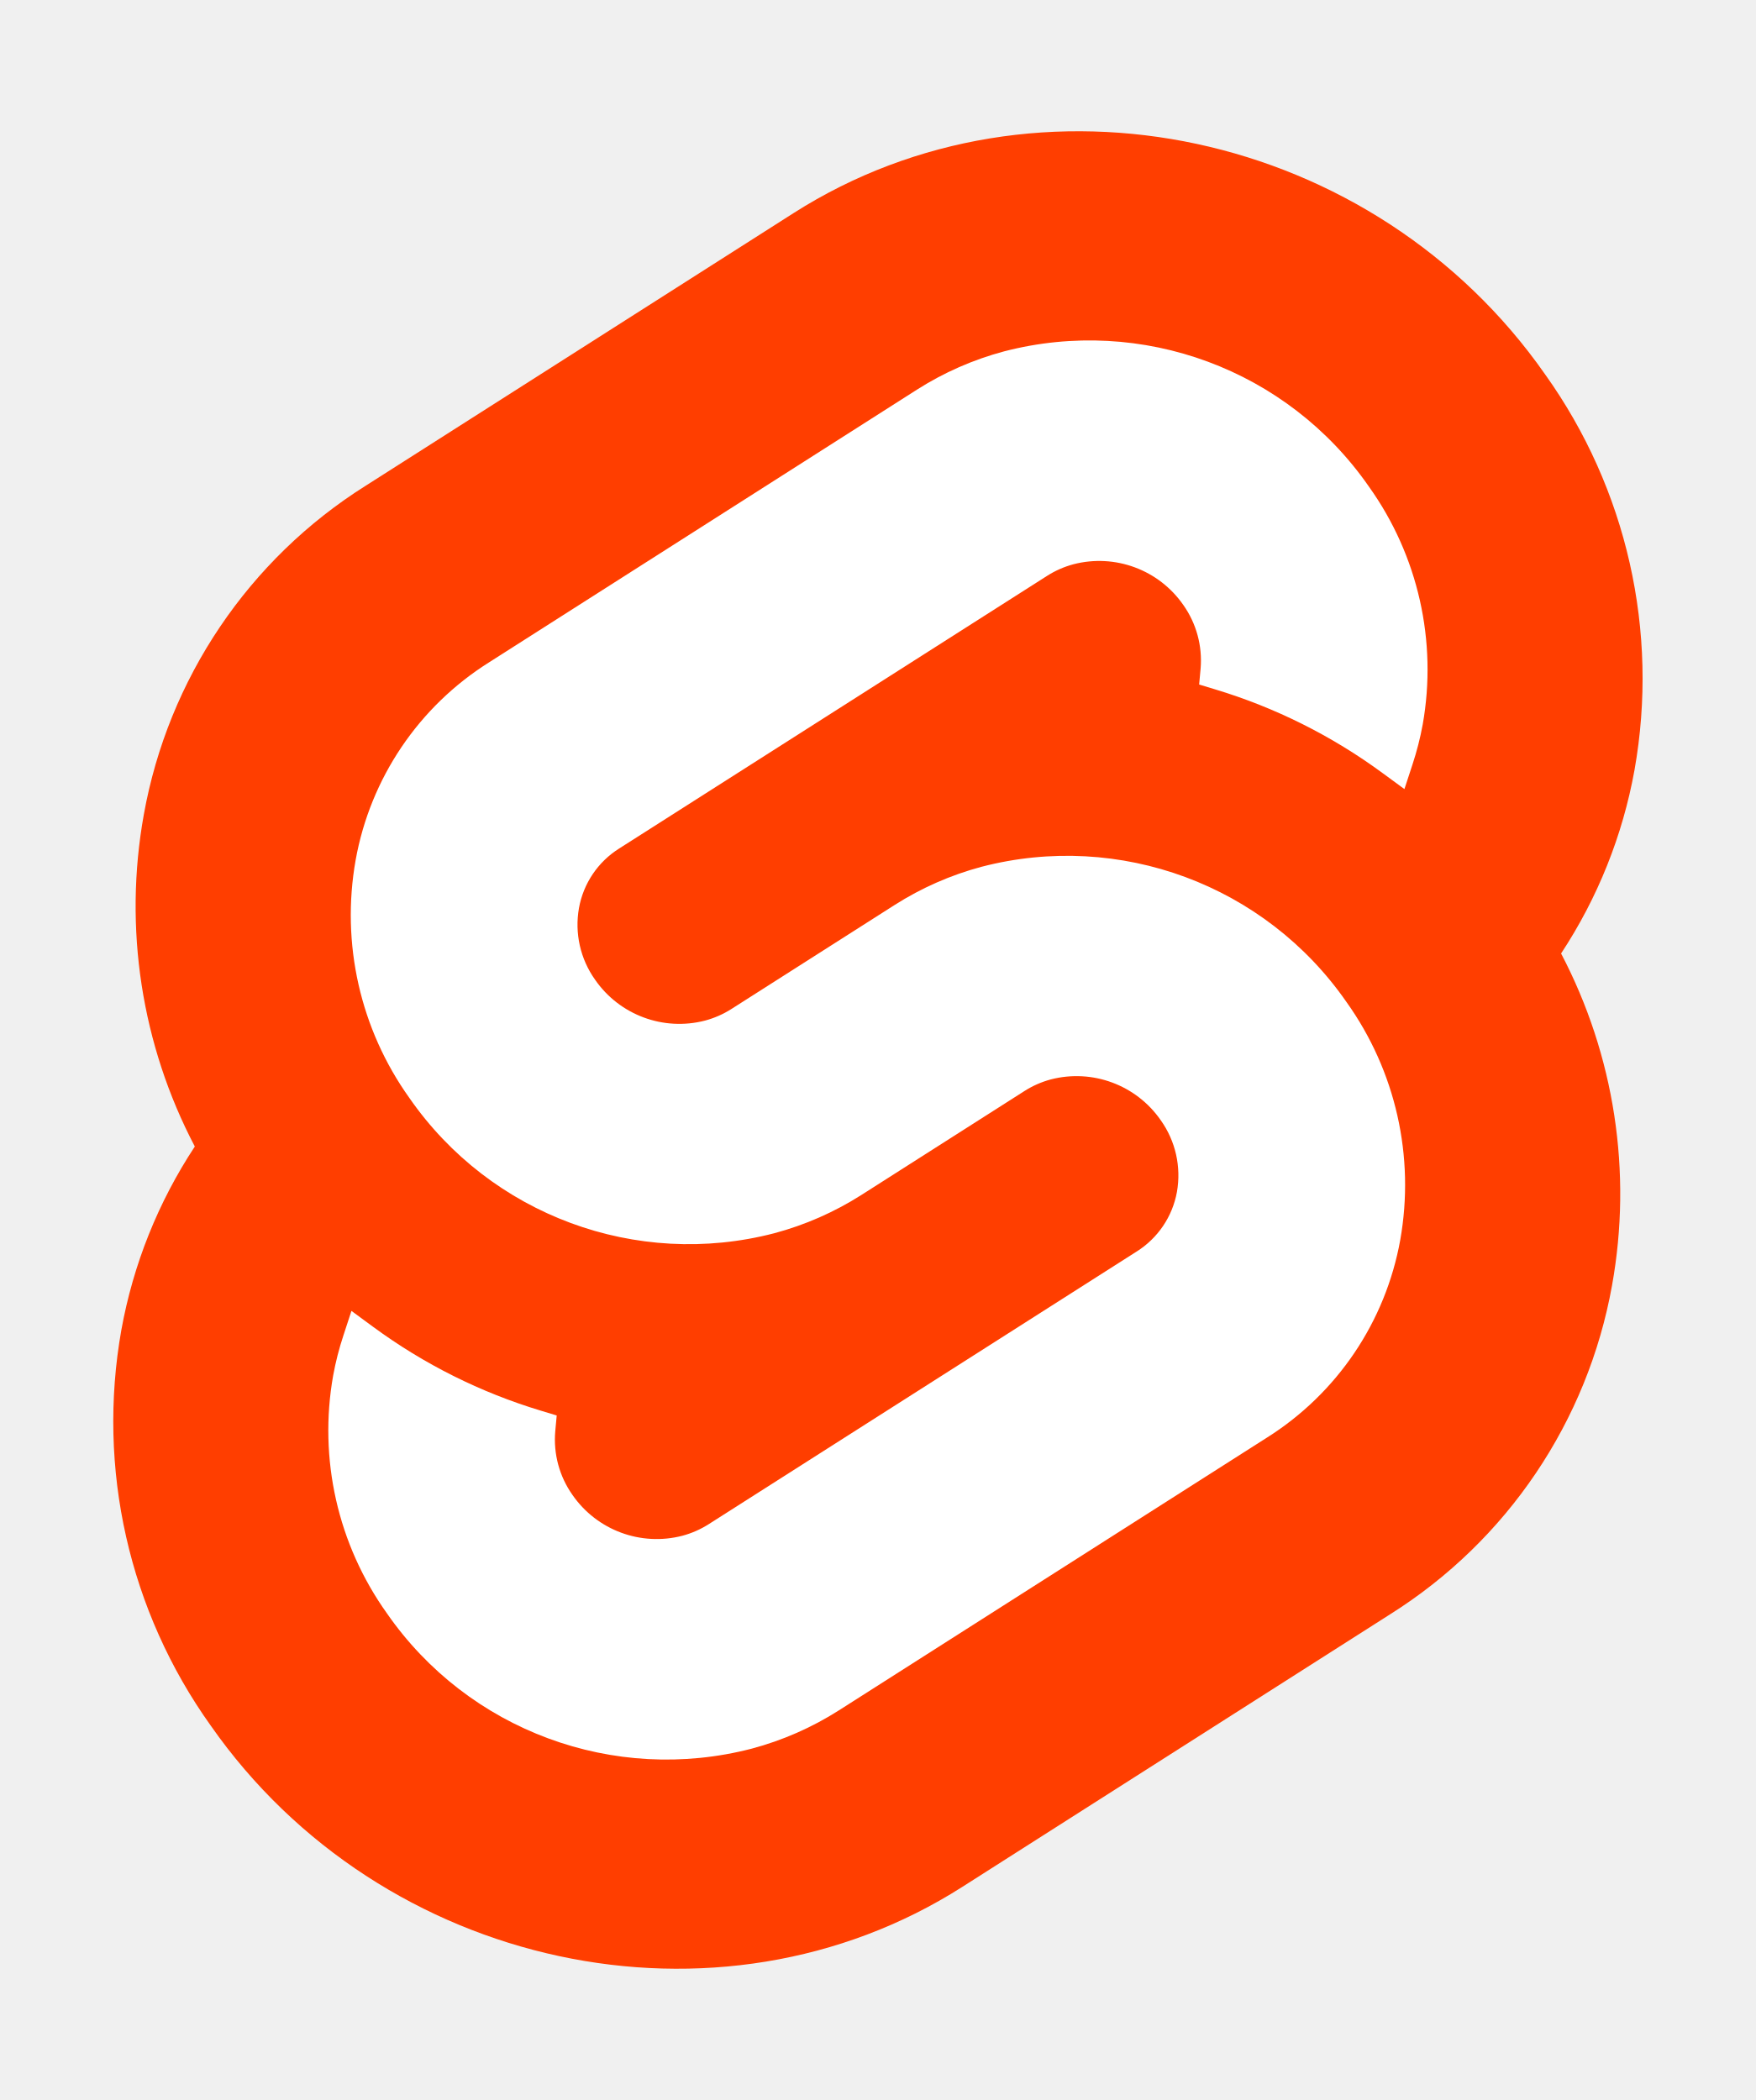
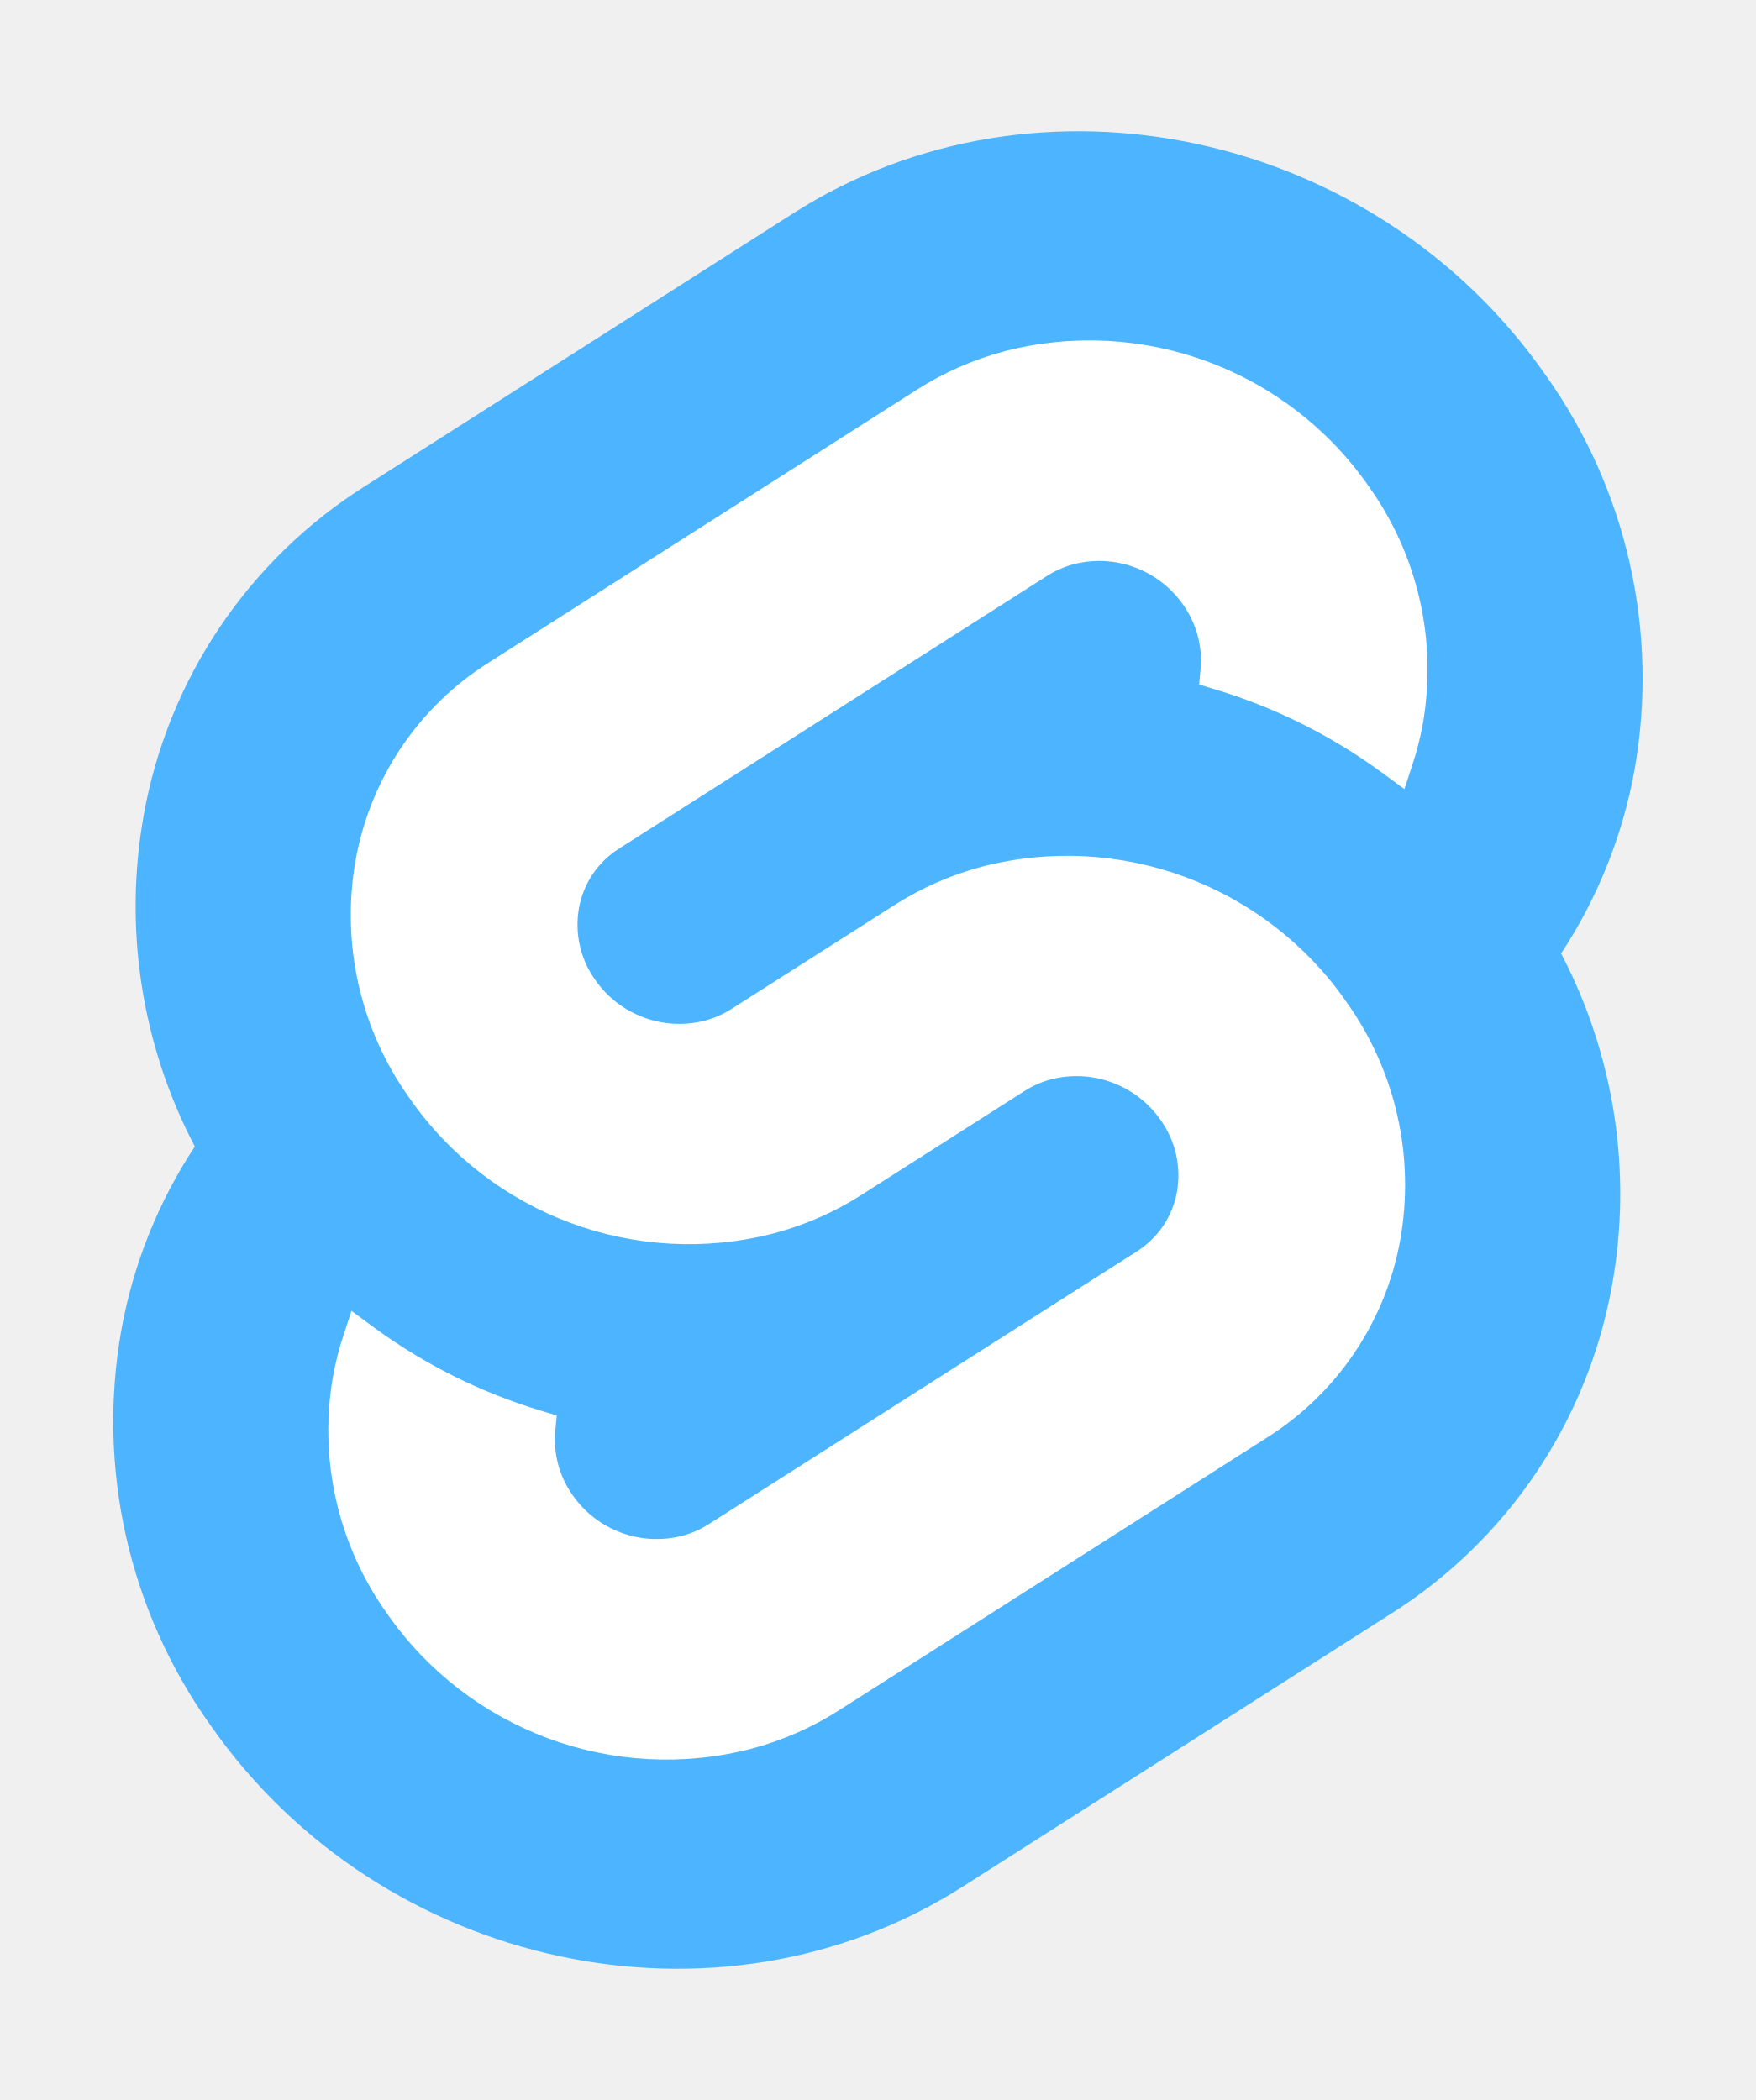
<svg xmlns="http://www.w3.org/2000/svg" width="107" height="128" viewBox="0 0 107 128">
-   <path d="M94.157,22.819c-10.4-14.885-30.94-19.297-45.791-9.835L22.282,29.608A29.923,29.923,0,0,0,8.764,49.651a31.514,31.514,0,0,0,3.108,20.232A30.006,30.006,0,0,0,7.395,81.065a31.889,31.889,0,0,0,5.447,24.116c10.402,14.886,30.942,19.297,45.791,9.835L84.717,98.392A29.918,29.918,0,0,0,98.235,78.349,31.526,31.526,0,0,0,95.13,58.117a30,30,0,0,0,4.474-11.182,31.88,31.88,0,0,0-5.447-24.116" style="fill:#ff3e00" />
+   <path d="M94.157,22.819c-10.4-14.885-30.94-19.297-45.791-9.835L22.282,29.608A29.923,29.923,0,0,0,8.764,49.651a31.514,31.514,0,0,0,3.108,20.232A30.006,30.006,0,0,0,7.395,81.065a31.889,31.889,0,0,0,5.447,24.116c10.402,14.886,30.942,19.297,45.791,9.835L84.717,98.392A29.918,29.918,0,0,0,98.235,78.349,31.526,31.526,0,0,0,95.13,58.117a30,30,0,0,0,4.474-11.182,31.88,31.88,0,0,0-5.447-24.116" style="fill:#4db5ff" />
  <path d="M45.817,106.582A20.718,20.718,0,0,1,23.58,98.339a19.174,19.174,0,0,1-3.277-14.502,18.189,18.189,0,0,1,.623-2.436l.491-1.498,1.336.982a33.644,33.644,0,0,0,10.203,5.098l.969.294-.089.968a5.847,5.847,0,0,0,1.052,3.878,6.239,6.239,0,0,0,6.695,2.485,5.745,5.745,0,0,0,1.602-.704L69.27,76.281a5.431,5.431,0,0,0,2.451-3.631,5.795,5.795,0,0,0-.988-4.371,6.244,6.244,0,0,0-6.698-2.486,5.743,5.743,0,0,0-1.6.704l-9.953,6.345a19.033,19.033,0,0,1-5.296,2.326,20.718,20.718,0,0,1-22.237-8.243,19.172,19.172,0,0,1-3.277-14.502,17.988,17.988,0,0,1,8.13-12.051L55.883,23.747a19.004,19.004,0,0,1,5.3-2.329A20.718,20.718,0,0,1,83.42,29.661a19.174,19.174,0,0,1,3.277,14.502,18.4,18.4,0,0,1-.623,2.436l-.491,1.498-1.336-.98a33.617,33.617,0,0,0-10.204-5.1l-.969-.294.089-.968a5.859,5.859,0,0,0-1.052-3.878,6.239,6.239,0,0,0-6.695-2.485,5.745,5.745,0,0,0-1.602.704L37.73,51.719a5.422,5.422,0,0,0-2.449,3.63,5.786,5.786,0,0,0,.986,4.372,6.244,6.244,0,0,0,6.698,2.486,5.765,5.765,0,0,0,1.602-.704l9.952-6.343a18.978,18.978,0,0,1,5.296-2.328,20.718,20.718,0,0,1,22.237,8.243,19.172,19.172,0,0,1,3.277,14.502,17.998,17.998,0,0,1-8.13,12.053L51.117,104.253a19.004,19.004,0,0,1-5.3,2.329" style="fill:#fff" />
</svg>
